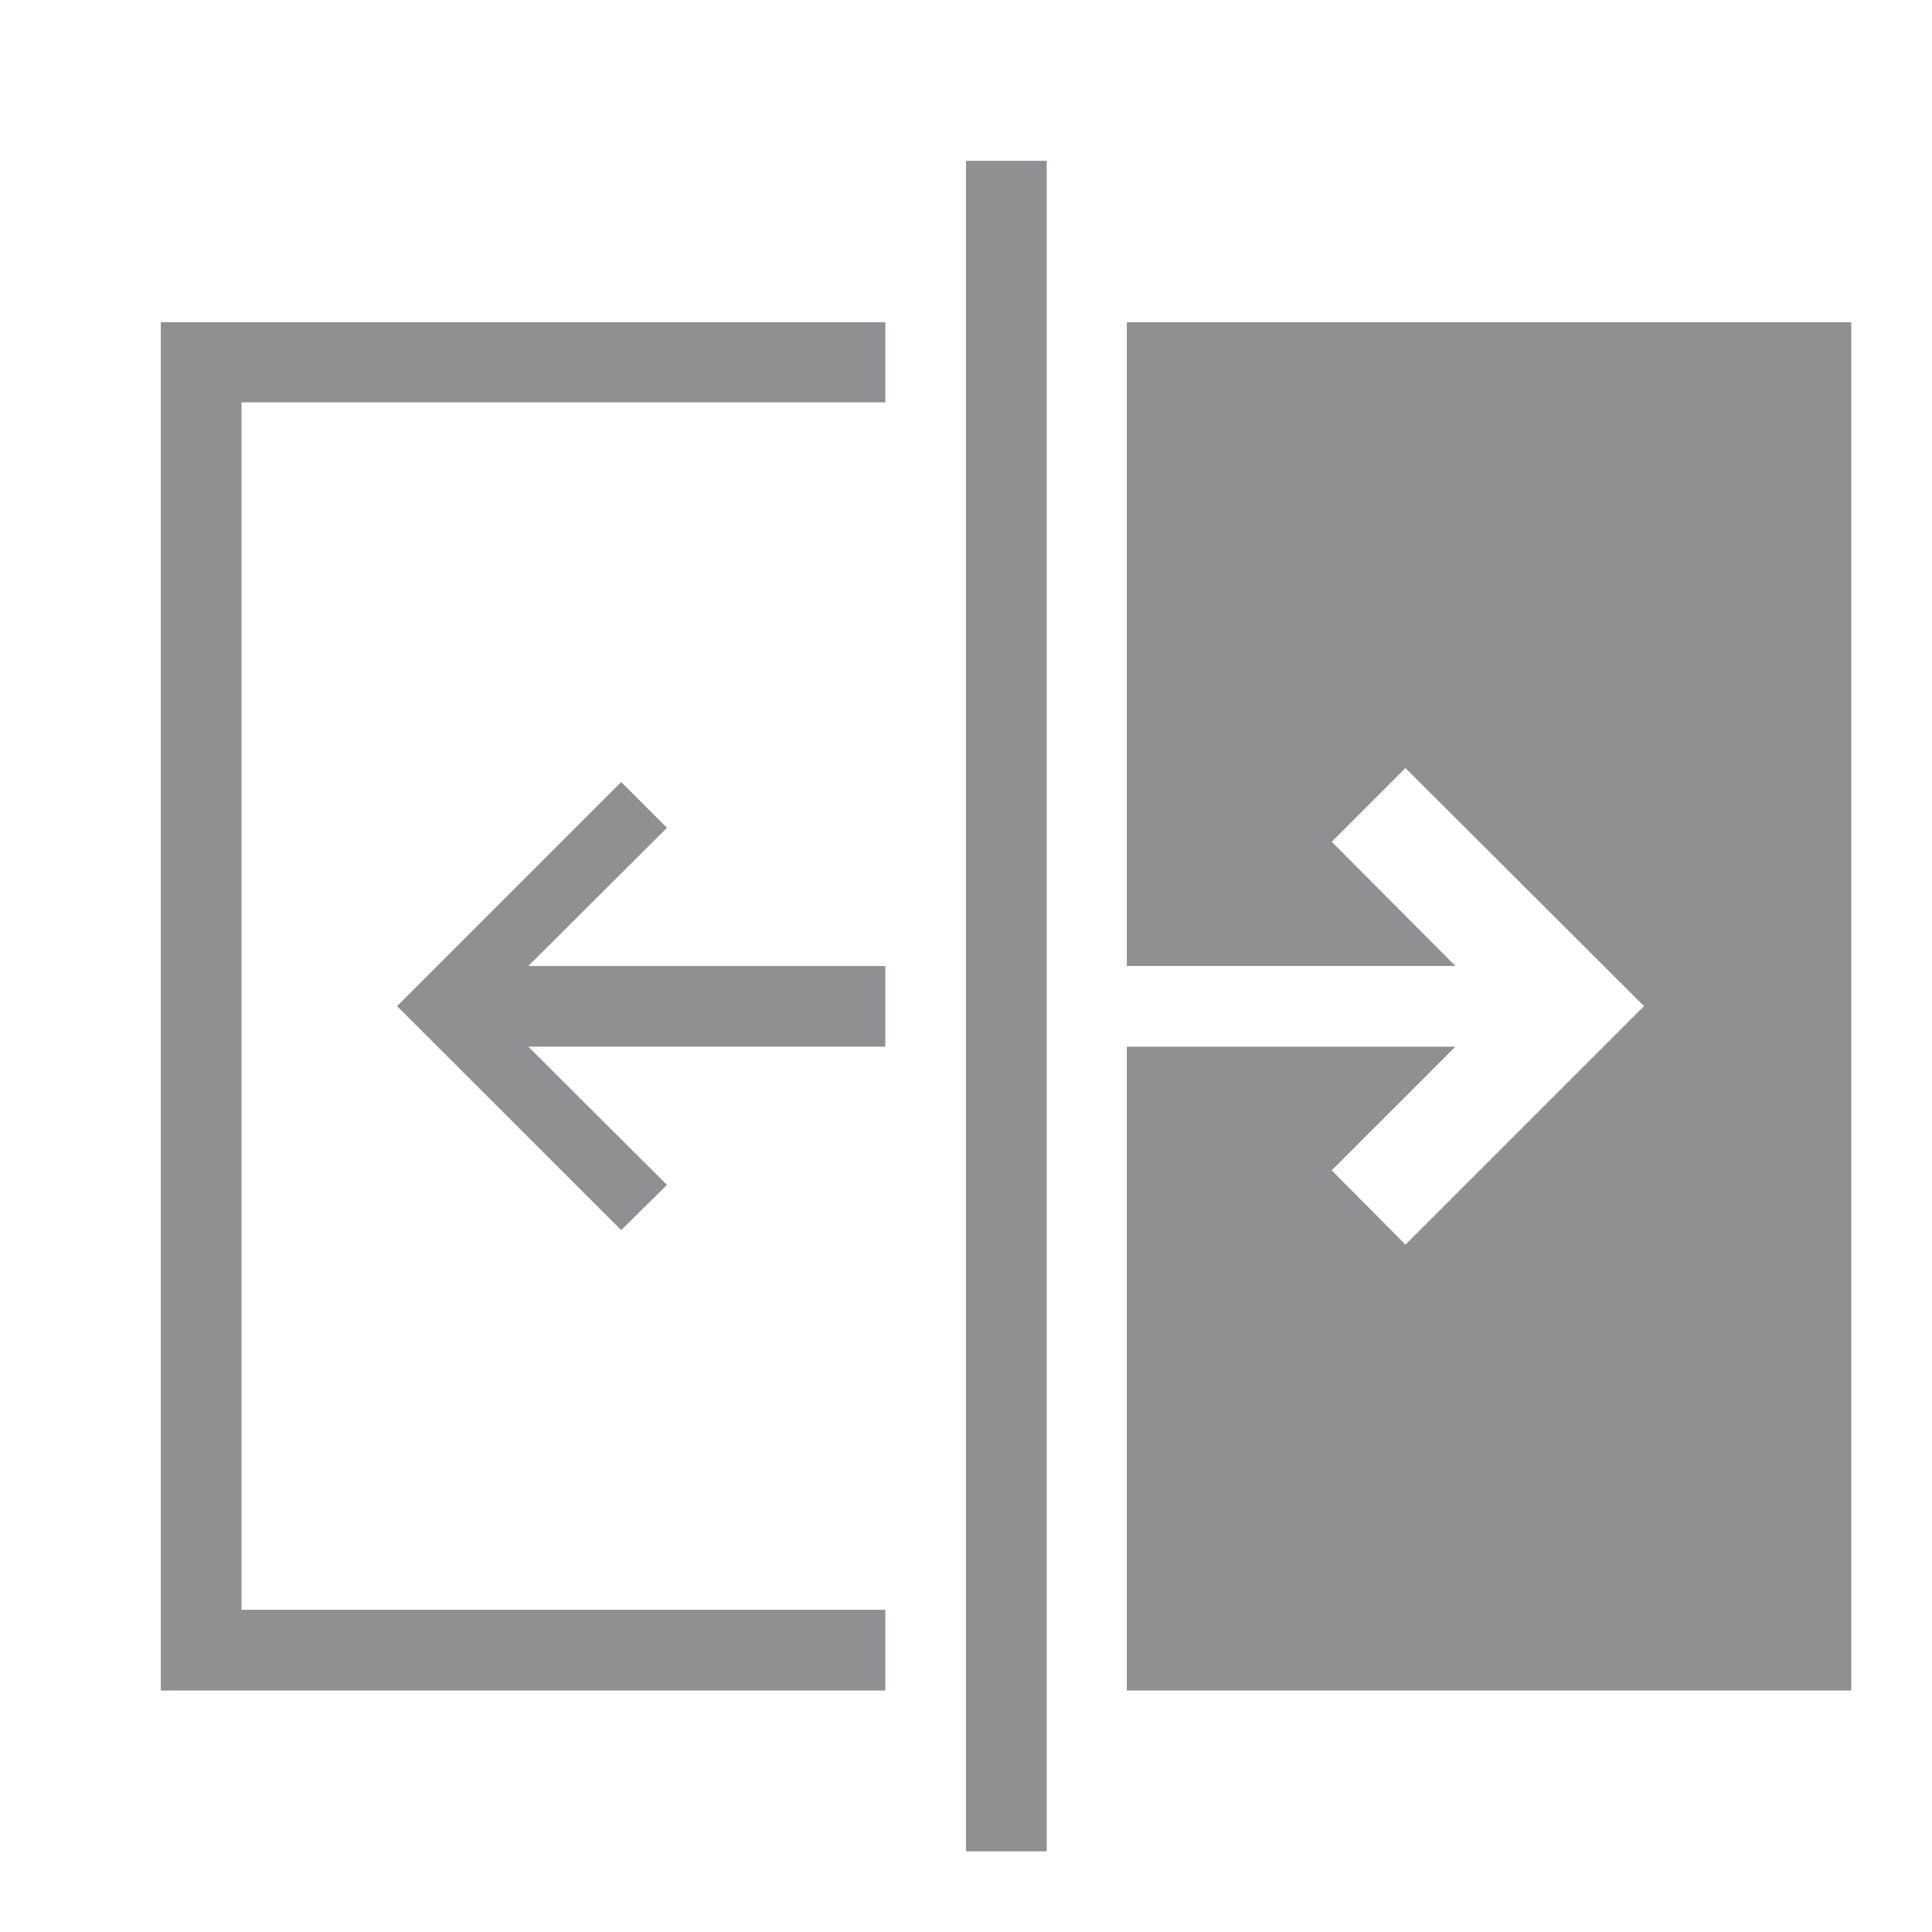
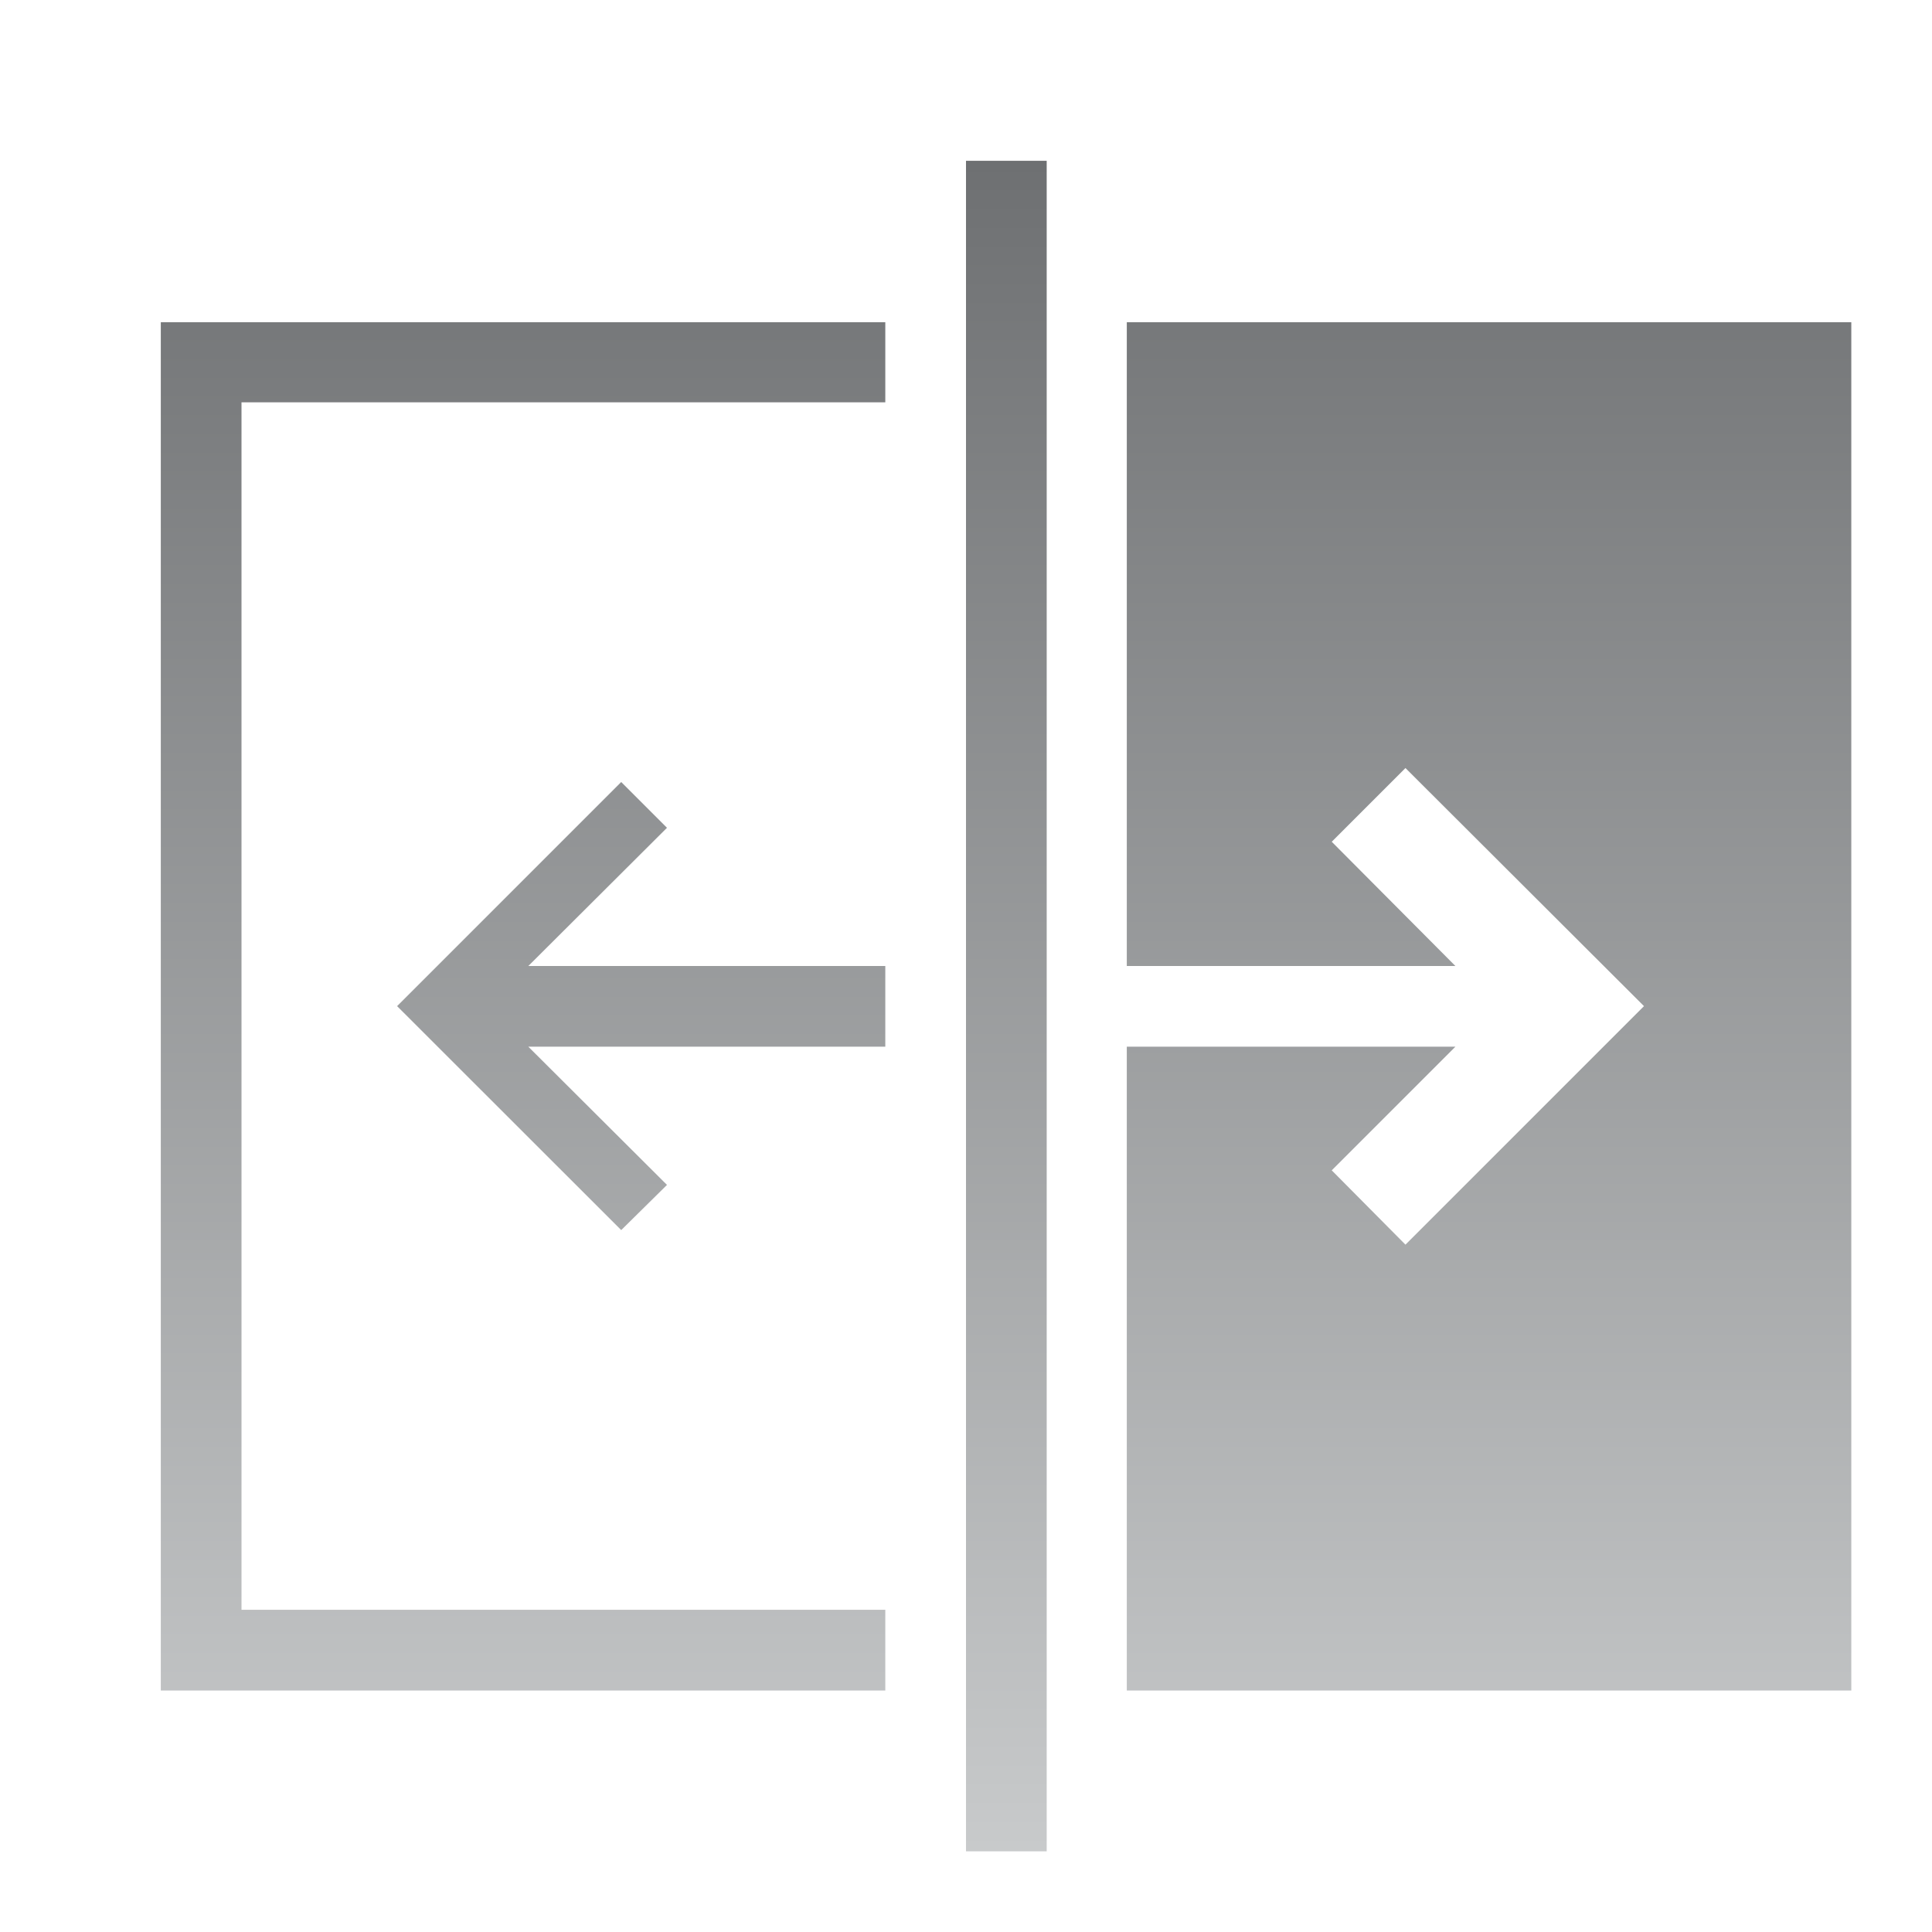
- <svg xmlns="http://www.w3.org/2000/svg" width="13px" height="13px" viewBox="0 0 13 13" version="1.1">
+ <svg xmlns="http://www.w3.org/2000/svg" width="13" height="13" viewBox="0 0 13 13">
+   <defs>
+     <linearGradient id="grayGrad" x1="0%" y1="0%" x2="0%" y2="100%">
+       <stop offset="0%" stop-color="#6E7072" />
+       <stop offset="100%" stop-color="#C8CACB" />
+     </linearGradient>
+   </defs>
  <g id="surface1">
-     <path style=" stroke:none;fill-rule:nonzero;fill:#8E9092;fill-opacity:1;" d="M 1.082 2.168 L 5.957 2.168 L 5.957 2.707 L 1.625 2.707 L 1.625 10.832 L 5.957 10.832 L 5.957 11.375 L 1.082 11.375 Z M 6.5 12.457 L 7.043 12.457 L 7.043 1.082 L 6.5 1.082 Z M 4.488 5.57 L 4.18 5.262 L 2.672 6.77 L 4.18 8.277 L 4.488 7.973 L 3.555 7.043 L 5.957 7.043 L 5.957 6.5 L 3.555 6.5 Z M 7.582 6.5 L 9.793 6.5 L 8.961 5.664 L 9.457 5.168 L 11.062 6.77 L 9.457 8.375 L 8.961 7.875 L 9.793 7.043 L 7.582 7.043 L 7.582 11.375 L 12.457 11.375 L 12.457 2.168 L 7.582 2.168 Z M 7.582 6.5 " />
+     <path fill="url(#grayGrad)" fill-opacity="1" stroke="none" fill-rule="nonzero" d="M 1.082 2.168 L 5.957 2.168 L 5.957 2.707 L 1.625 2.707          L 1.625 10.832 L 5.957 10.832 L 5.957 11.375 L 1.082 11.375 Z          M 6.5 12.457 L 7.043 12.457 L 7.043 1.082 L 6.5 1.082 Z          M 4.488 5.57 L 4.18 5.262 L 2.672 6.77 L 4.18 8.277          L 4.488 7.973 L 3.555 7.043 L 5.957 7.043 L 5.957 6.5          L 3.555 6.5 Z          M 7.582 6.5 L 9.793 6.5 L 8.961 5.664 L 9.457 5.168          L 11.062 6.77 L 9.457 8.375 L 8.961 7.875 L 9.793 7.043          L 7.582 7.043 L 7.582 11.375 L 12.457 11.375 L 12.457 2.168          L 7.582 2.168 Z" />
  </g>
</svg>
